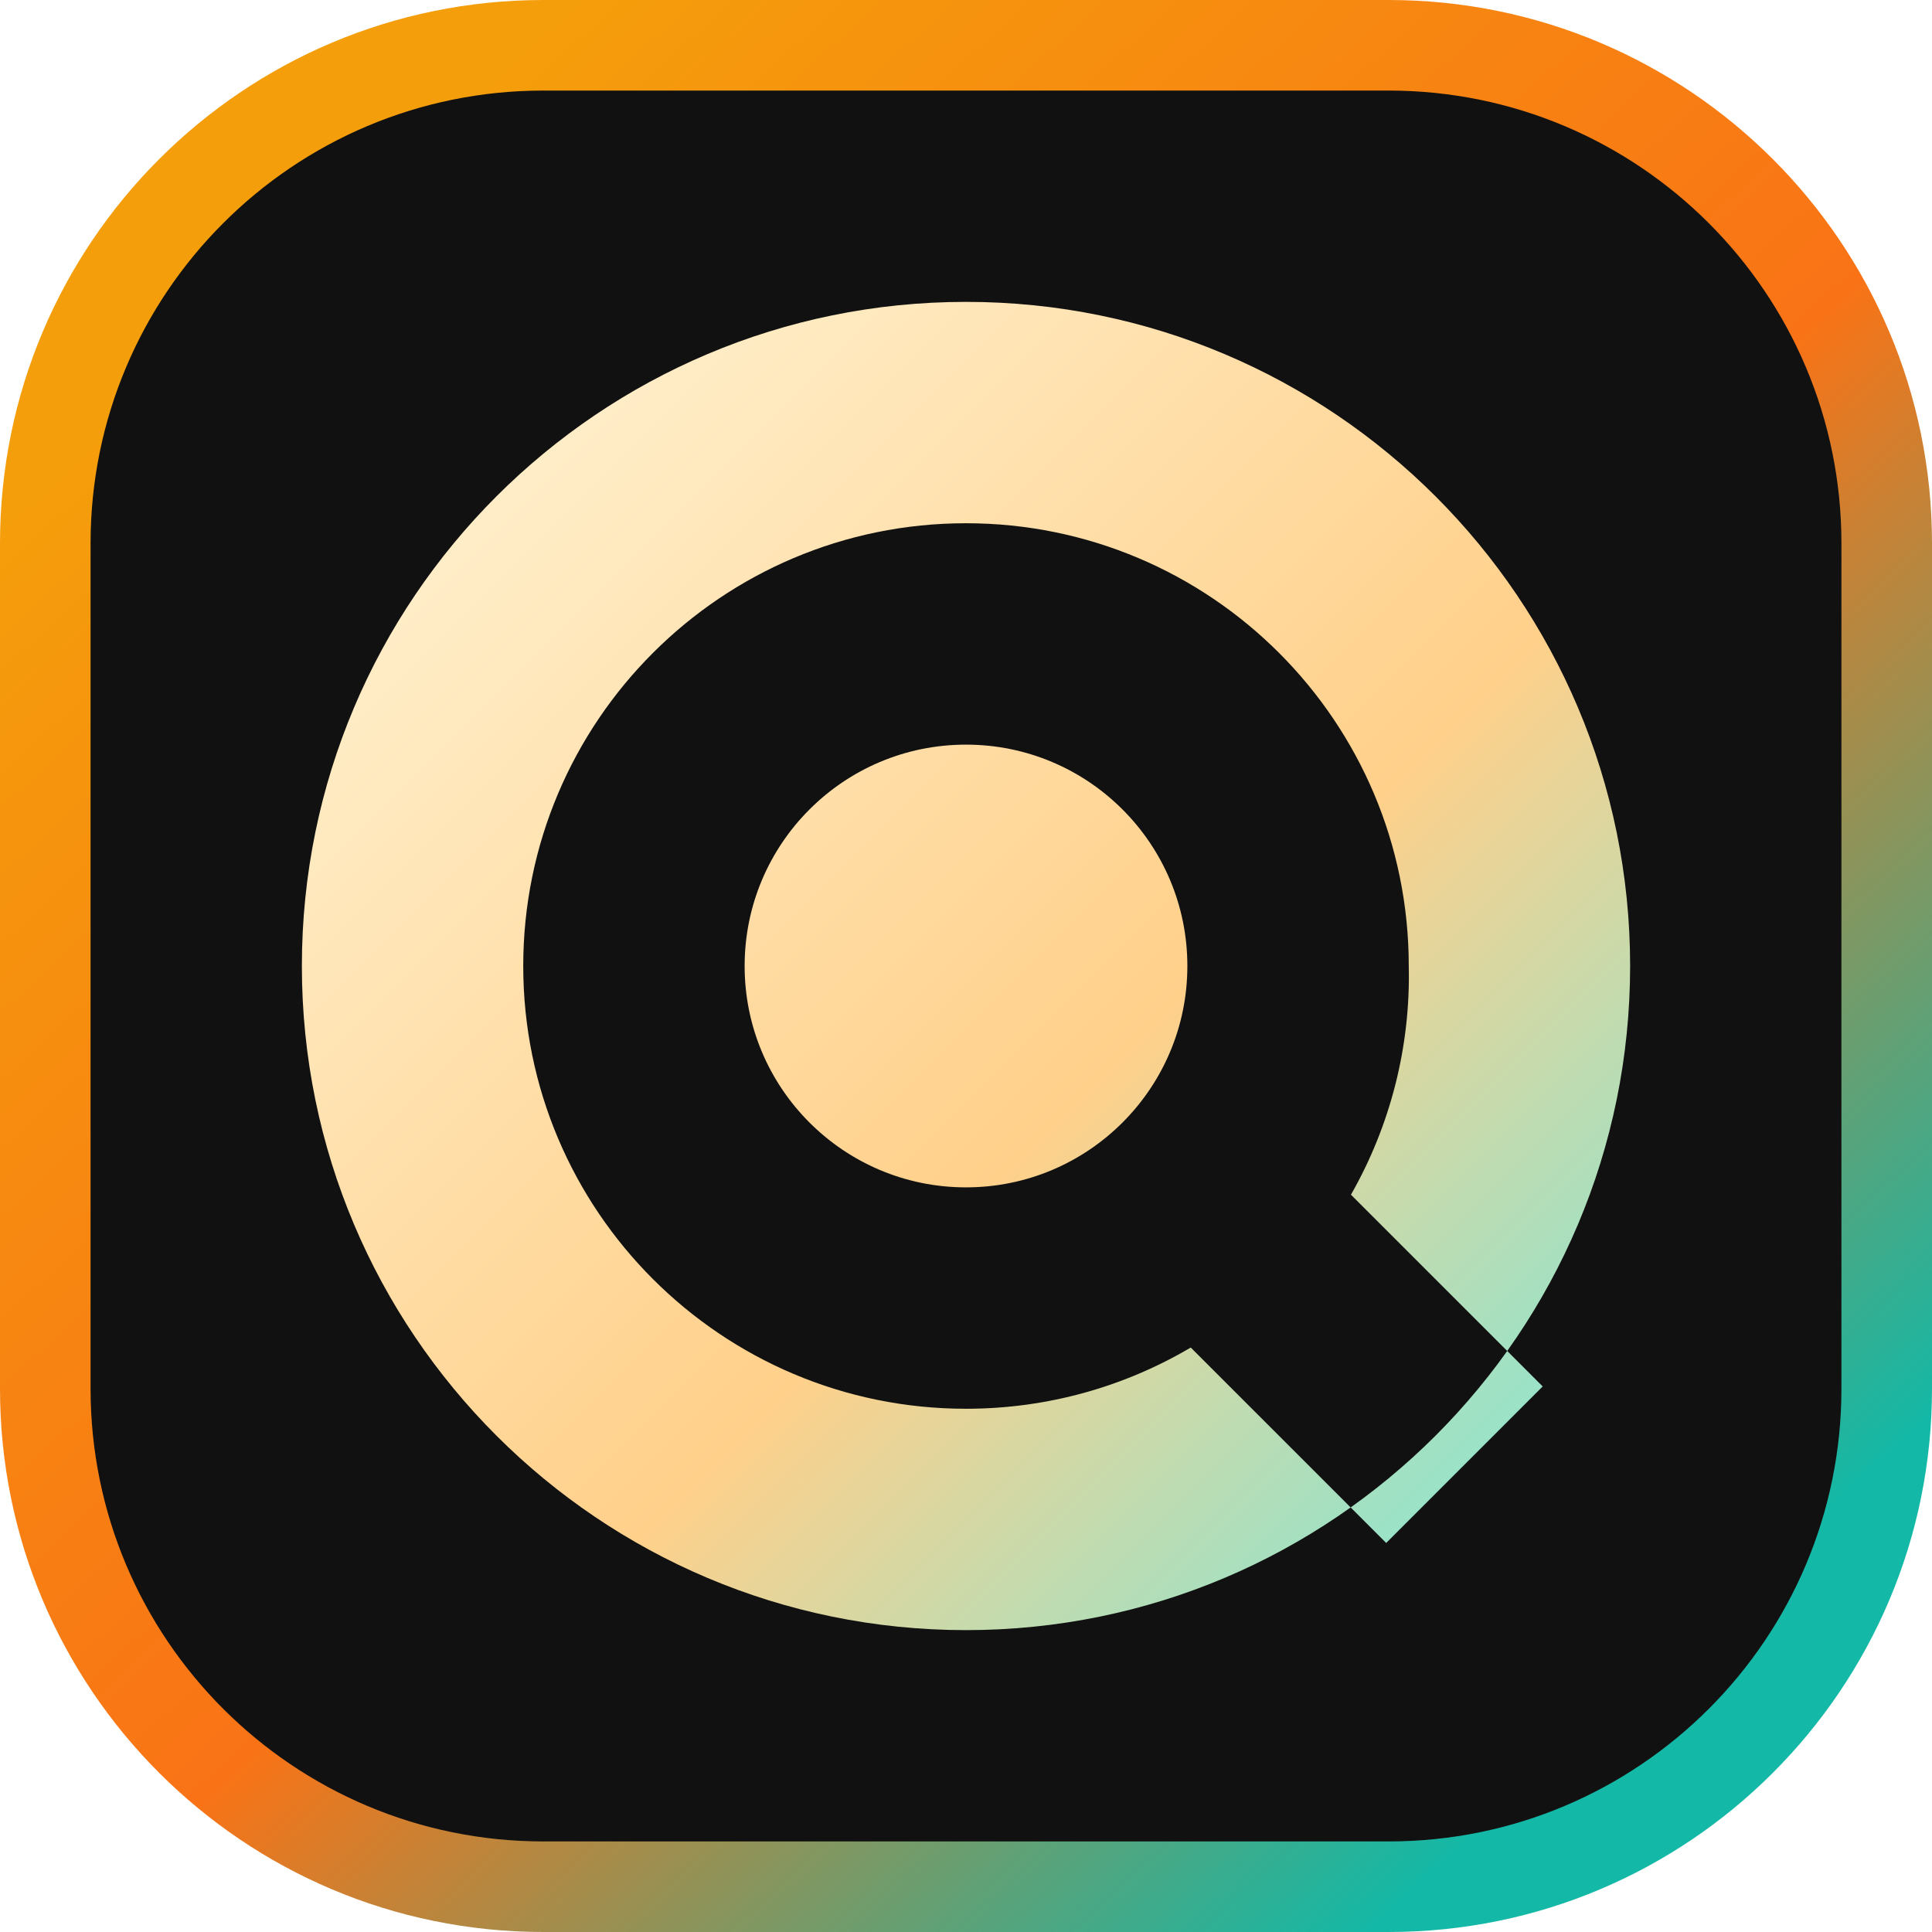
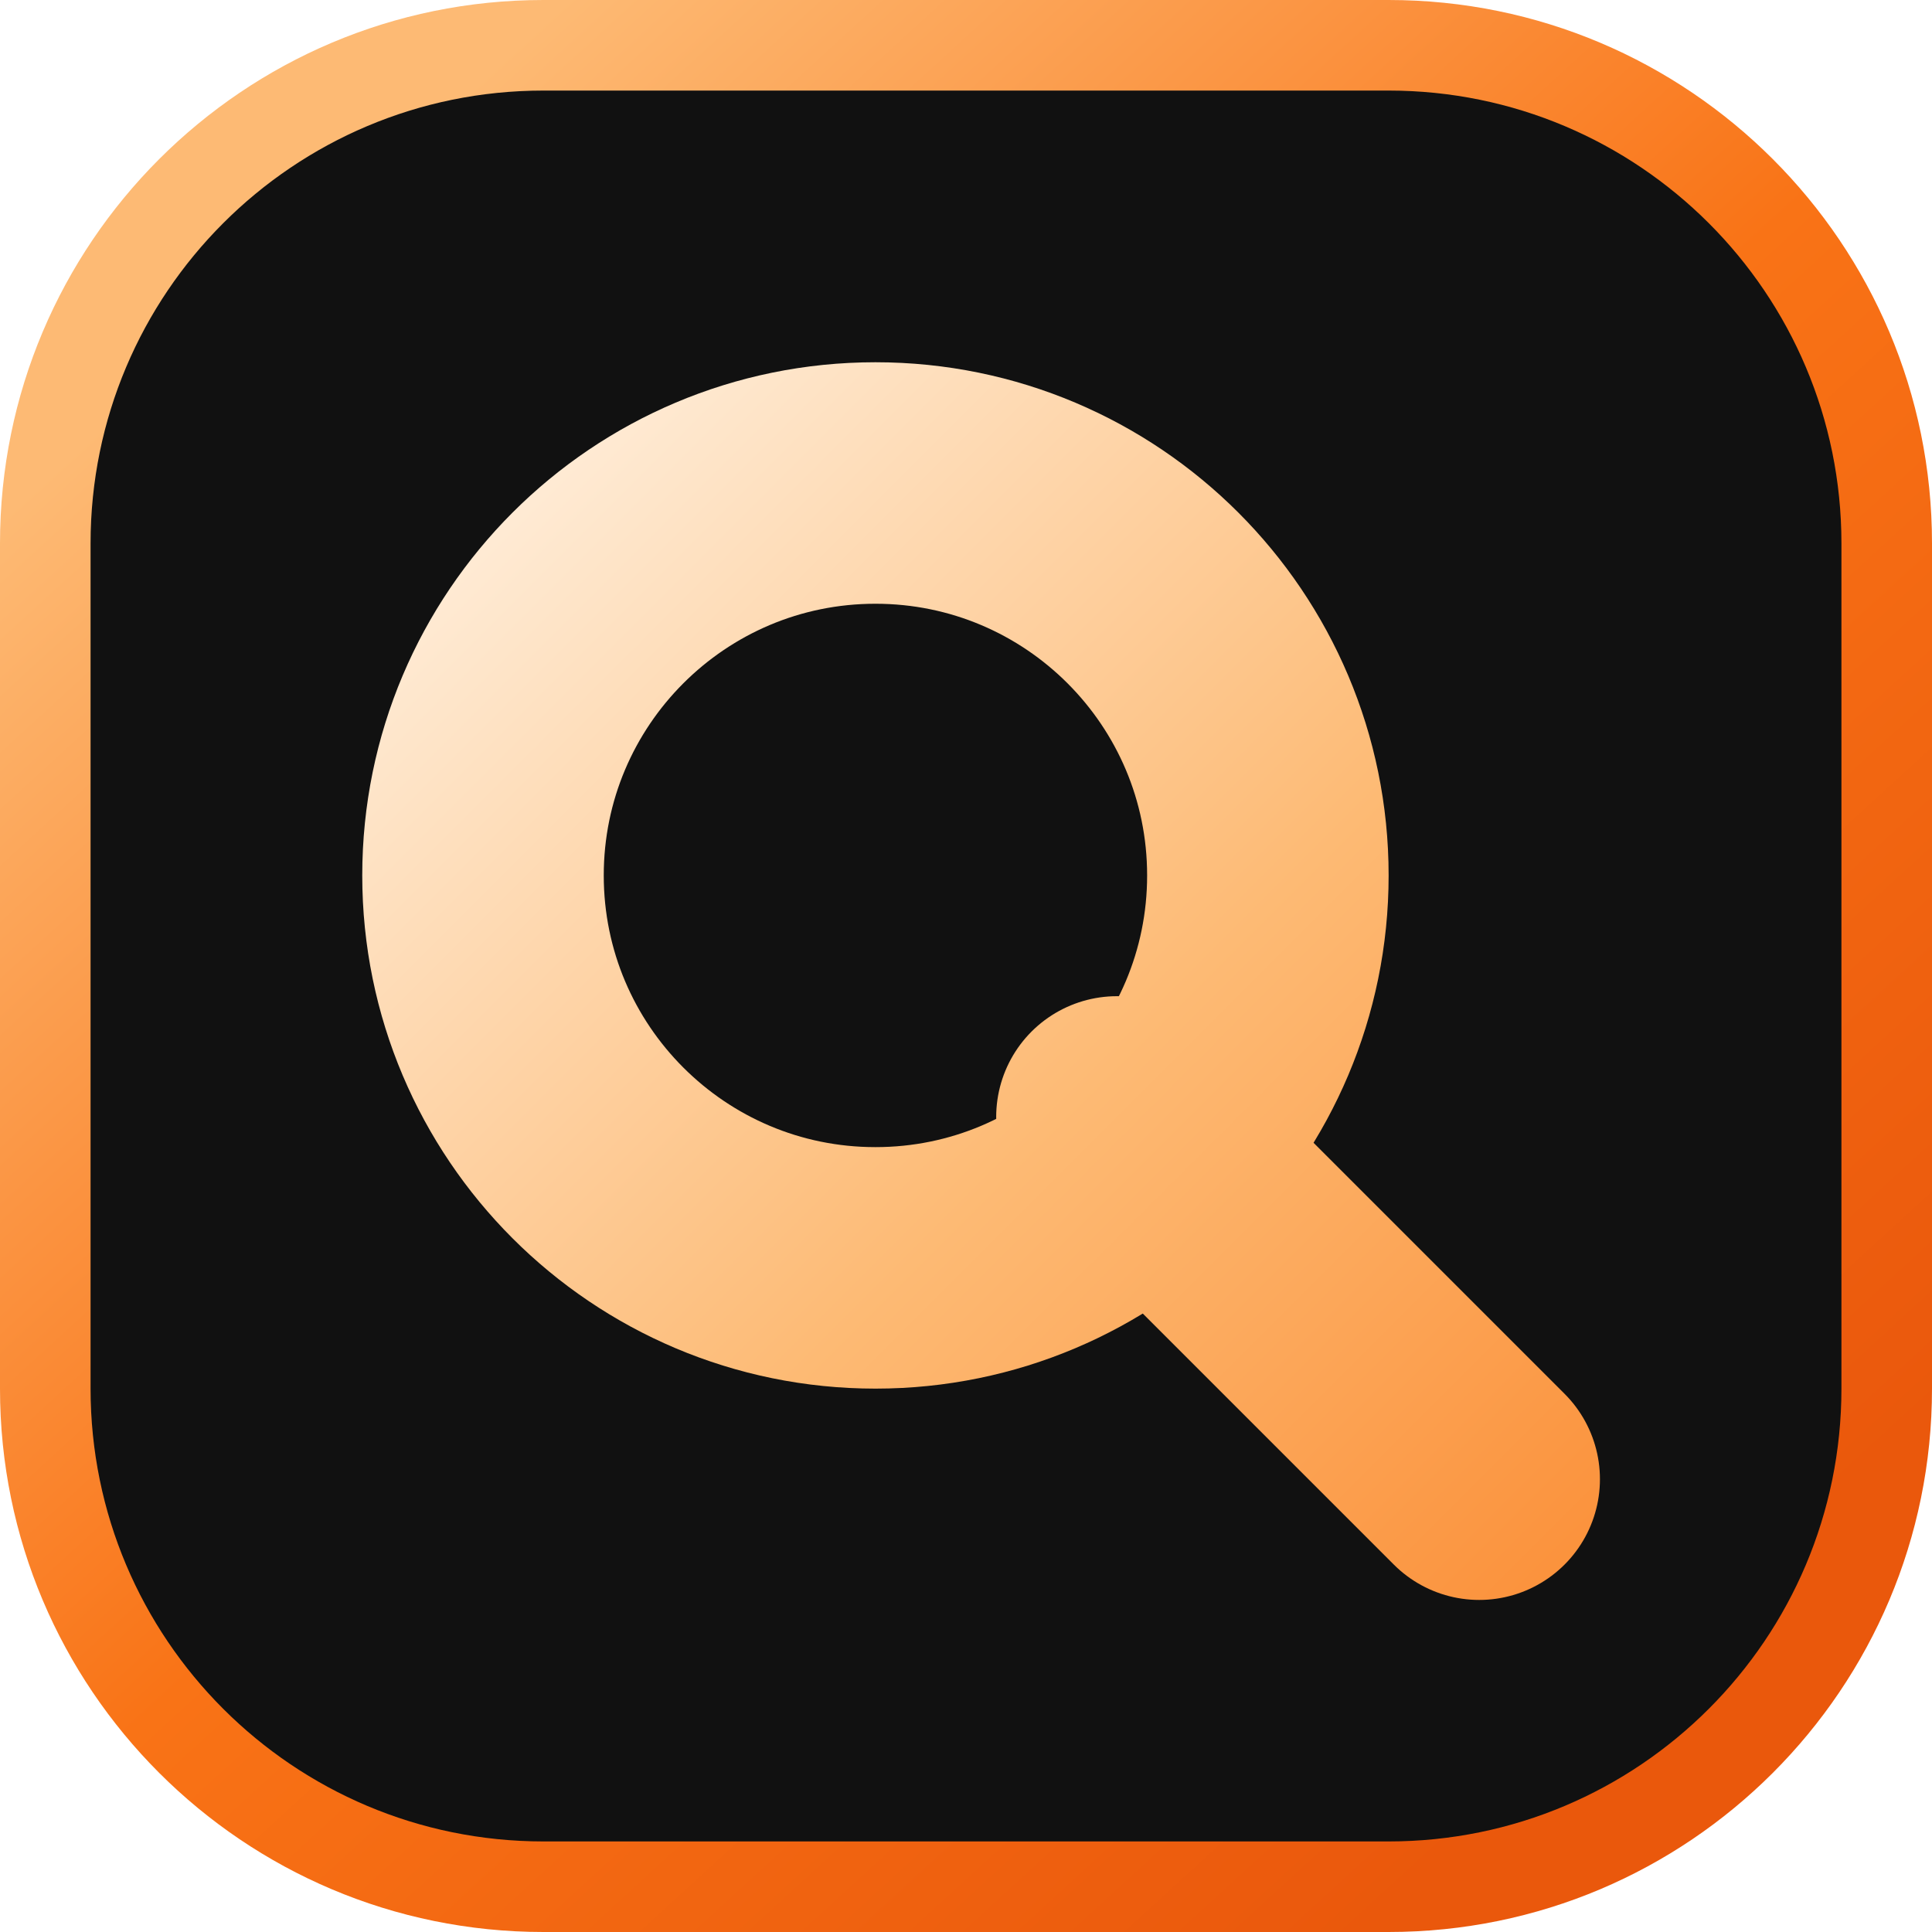
<svg xmlns="http://www.w3.org/2000/svg" viewBox="0 0 64 64">
  <defs>
    <linearGradient id="qyro-favicon-ring" x1="10" y1="8" x2="54" y2="56" gradientUnits="userSpaceOnUse">
-       <stop offset="0" stop-color="#F59E0B" />
-       <stop offset="0.55" stop-color="#F97316" />
-       <stop offset="1" stop-color="#14B8A6" />
+       <stop offset="0" stop-color="#FDBA74" />
+       <stop offset="0.5" stop-color="#F97316" />
+       <stop offset="1" stop-color="#EA580C" />
    </linearGradient>
    <linearGradient id="qyro-favicon-core" x1="12" y1="12" x2="52" y2="52" gradientUnits="userSpaceOnUse">
-       <stop offset="0" stop-color="#FFF4D6" />
-       <stop offset="0.6" stop-color="#FFD08A" />
-       <stop offset="1" stop-color="#7EE7D8" />
+       <stop offset="0" stop-color="#FFF7ED" />
+       <stop offset="0.6" stop-color="#FDBA74" />
+       <stop offset="1" stop-color="#FB923C" />
    </linearGradient>
  </defs>
  <rect width="64" height="64" rx="18" fill="url(#qyro-favicon-ring)" />
  <rect x="3" y="3" width="58" height="58" rx="15" fill="#111111" />
-   <path d="M32 10c12.15 0 22 9.85 22 22s-9.85 22-22 22-22-9.85-22-22 9.85-22 22-22Zm0 7.333c-8.1 0-14.667 6.567-14.667 14.667S23.9 46.667 32 46.667c2.717 0 5.262-.74 7.445-2.028l6.474 6.474 5.185-5.185-6.352-6.352A14.605 14.605 0 0 0 46.667 32c0-8.1-6.567-14.667-14.667-14.667Zm0 7.334A7.333 7.333 0 1 1 32 39.333a7.333 7.333 0 0 1 0-14.666Z" fill="url(#qyro-favicon-core)" />
+   <circle cx="29" cy="29" r="13" fill="none" stroke="url(#qyro-favicon-core)" stroke-width="8" />
+   <path d="M37 37 L49 49" stroke="url(#qyro-favicon-core)" stroke-width="8" stroke-linecap="round" />
</svg>
